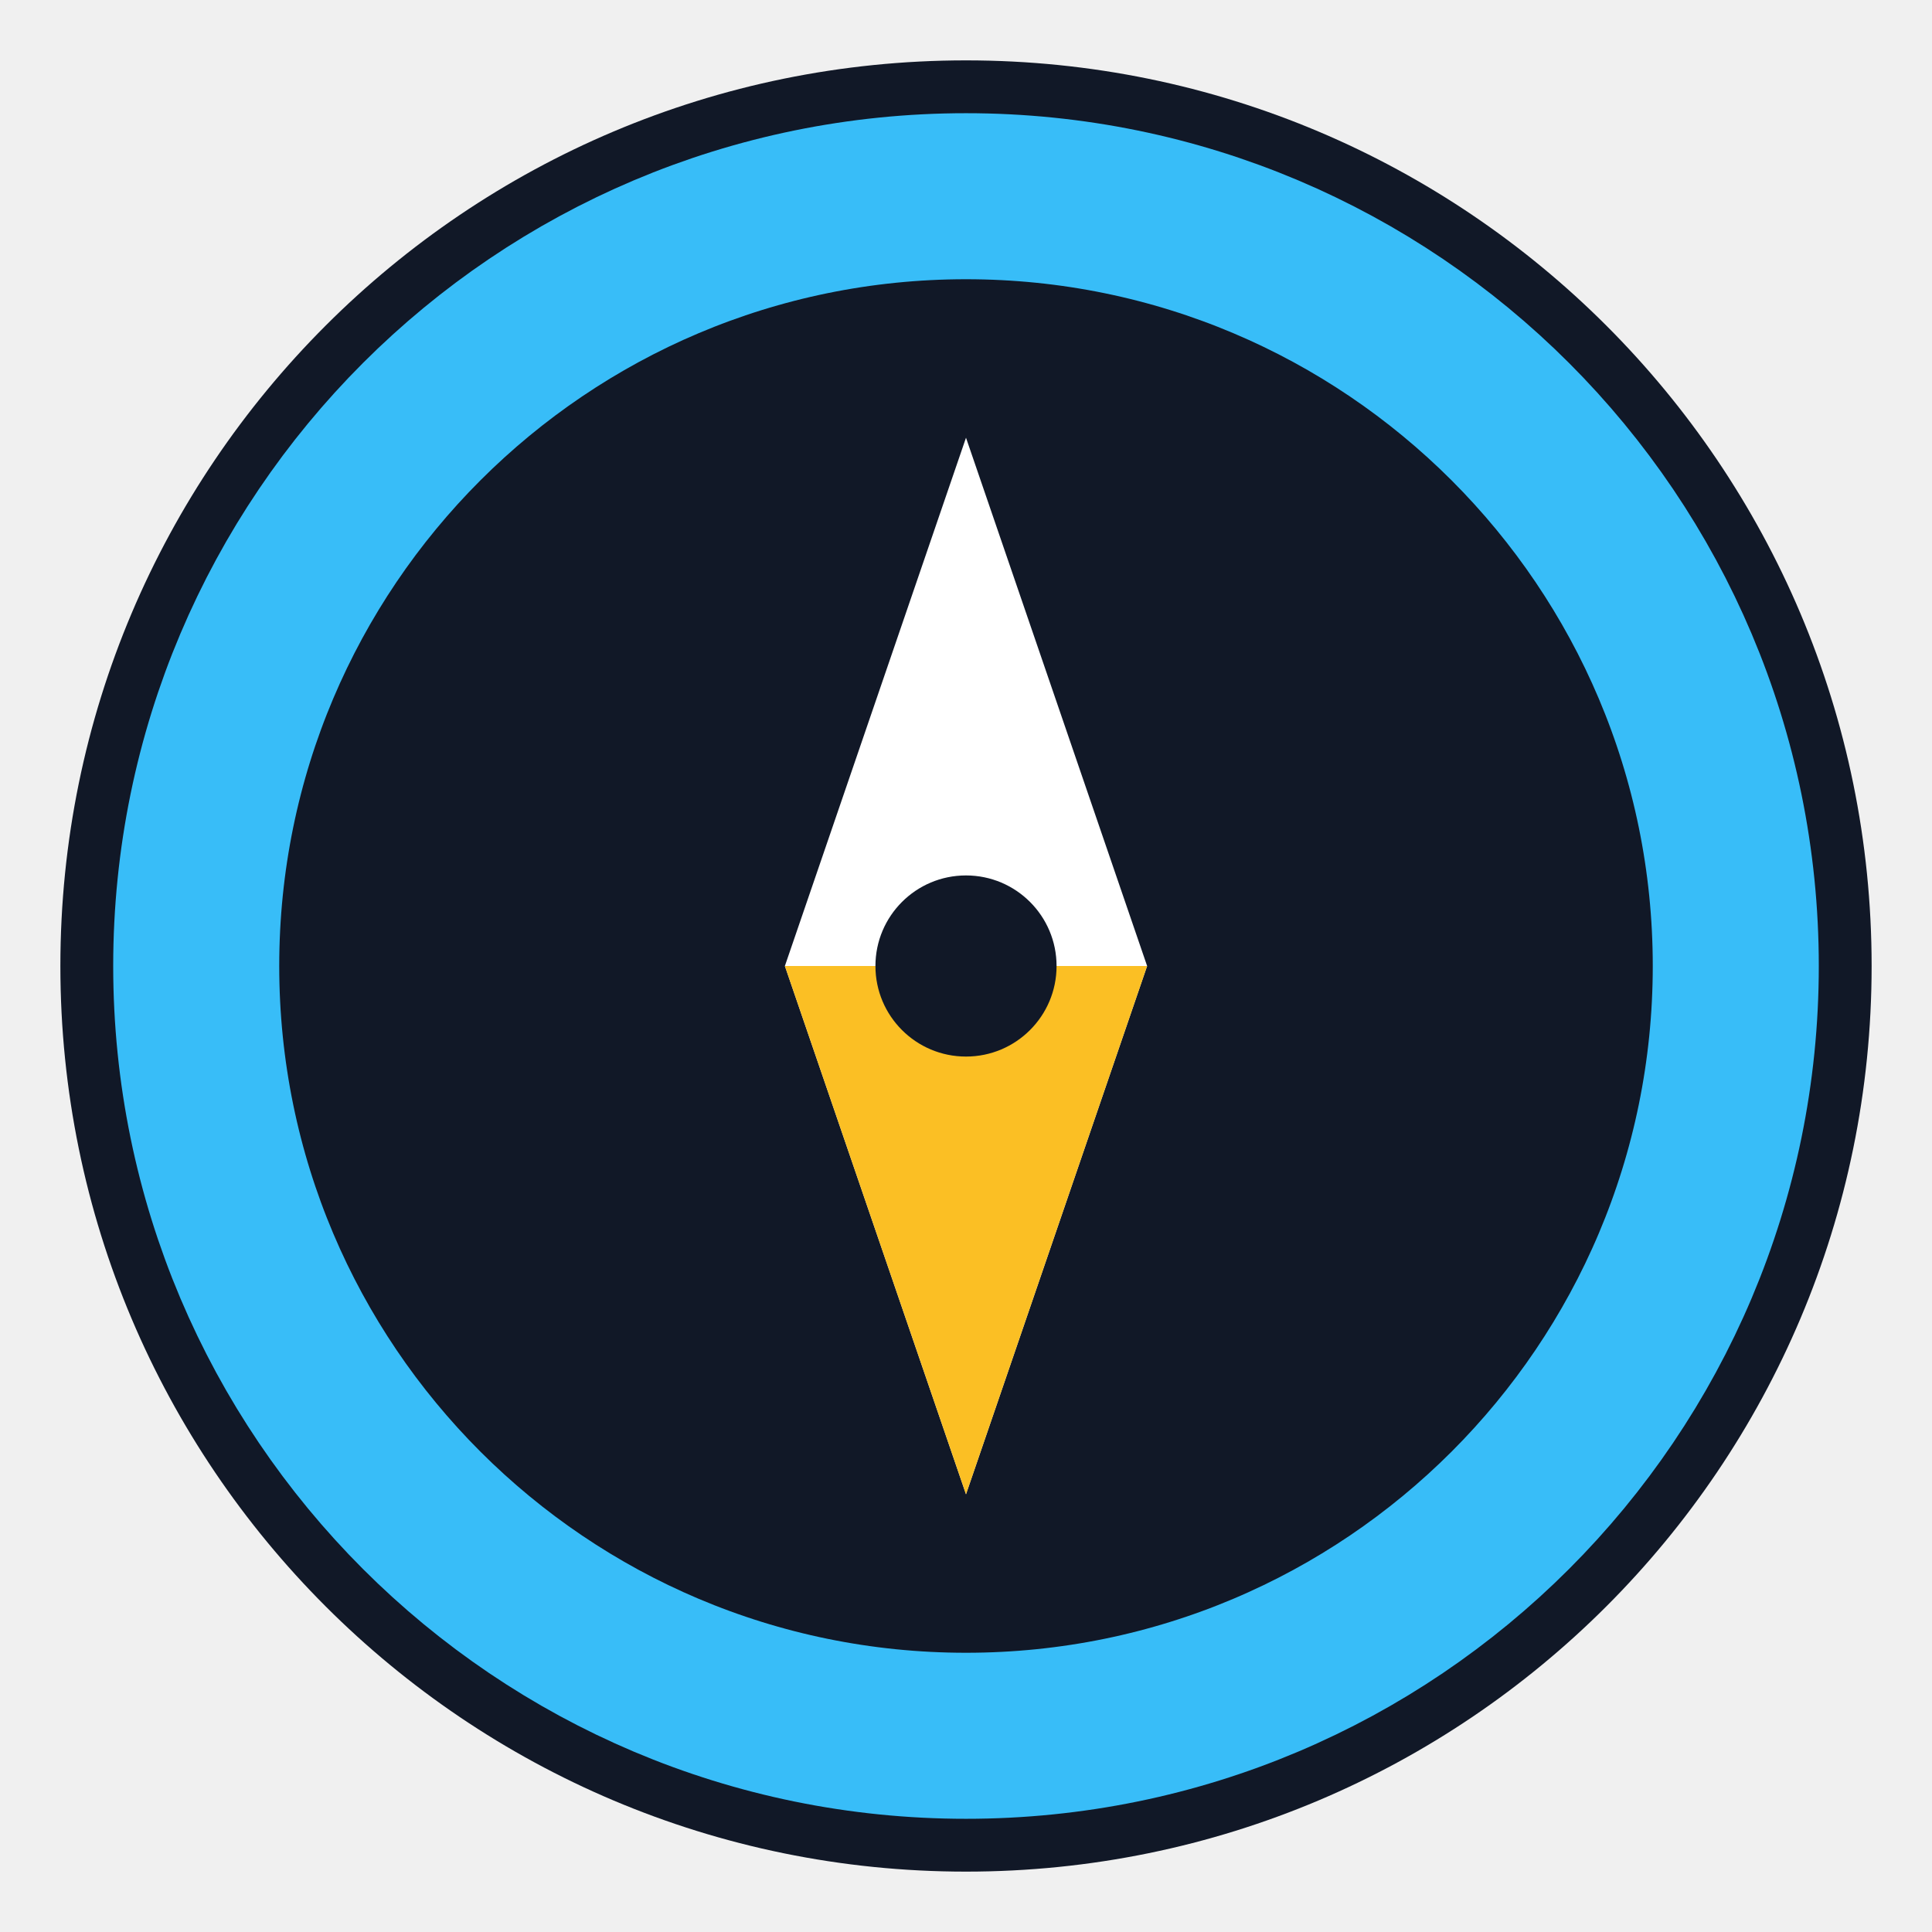
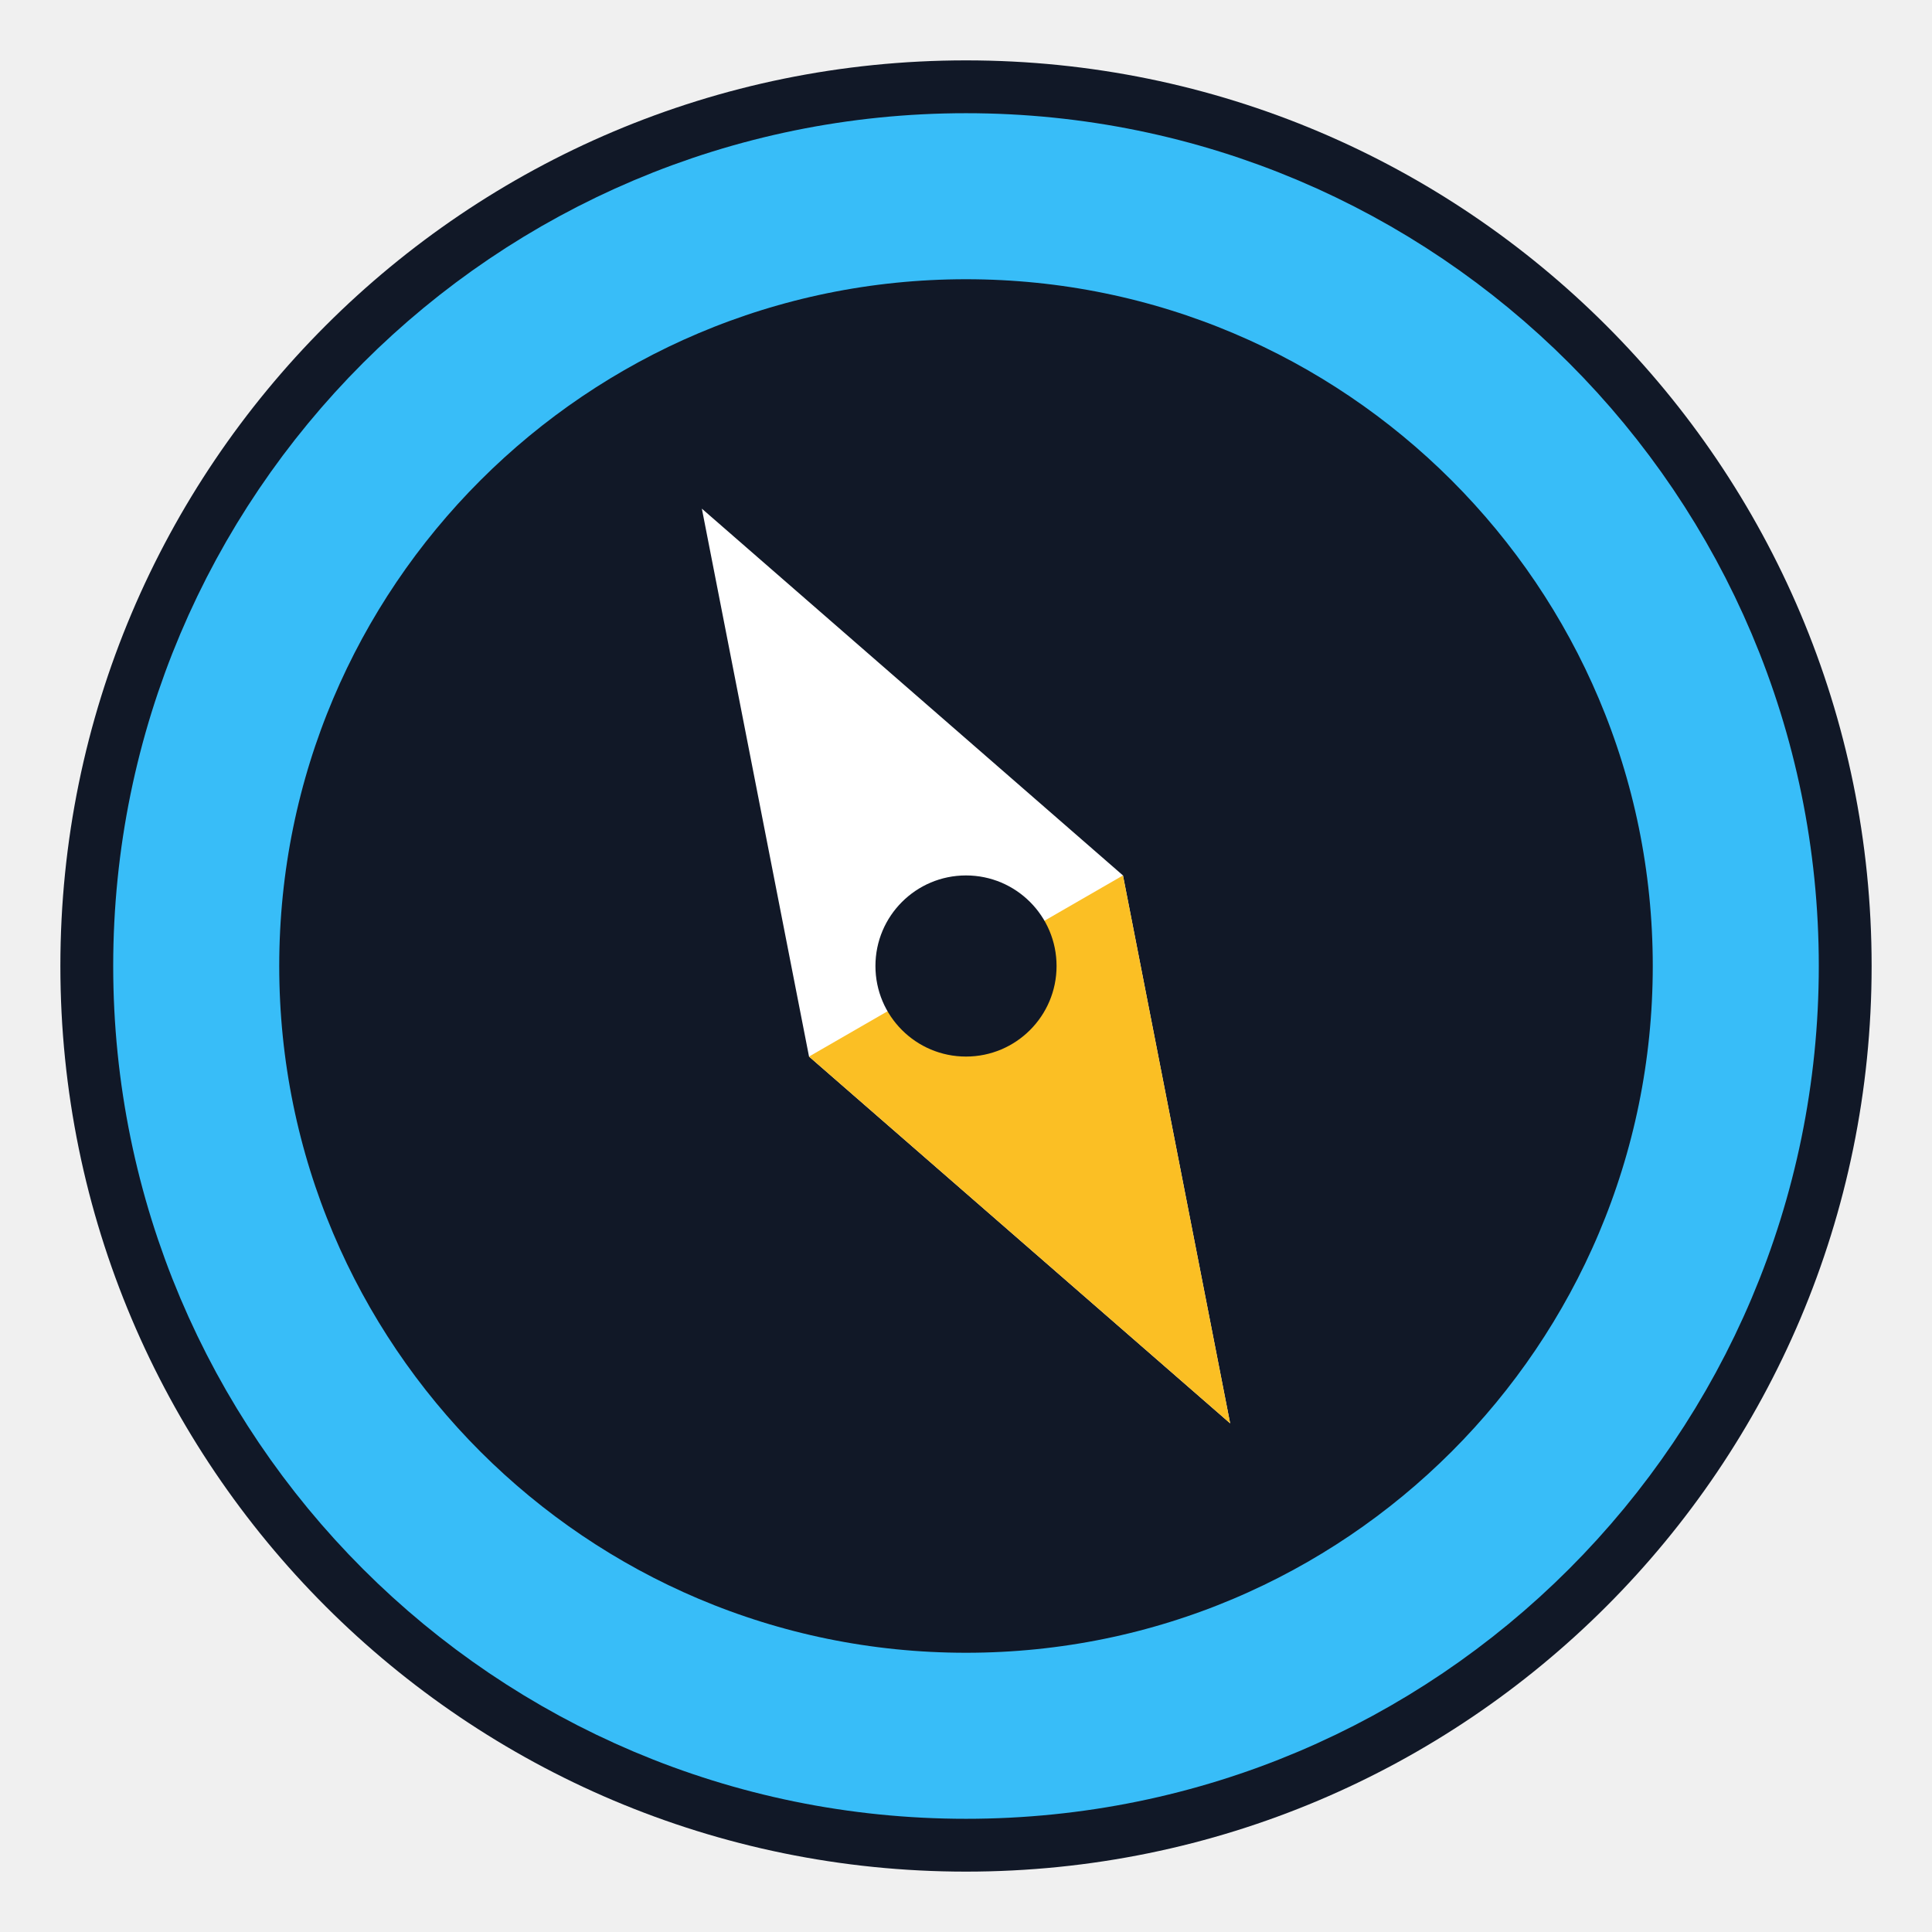
<svg xmlns="http://www.w3.org/2000/svg" width="256" height="256" viewBox="0 0 256 256" fill="none">
  <circle cx="128" cy="128" r="120" fill="#111827" />
  <circle cx="128" cy="128" r="102" stroke="#38BDF8" stroke-width="22" fill="none" />
-   <polygon points="128,58 152,128 128,198 104,128" fill="#FFFFFF" />
-   <polygon points="128,198 152,128 104,128" fill="#FBBF24" />
+   <polygon points="93,67.4 148.8,116 163,188.6 107.2,140" fill="#FFFFFF" />
+   <polygon points="163,188.6 148.8,116 107.2,140" fill="#FBBF24" />
  <circle cx="128" cy="128" r="12" fill="#111827" />
</svg>
